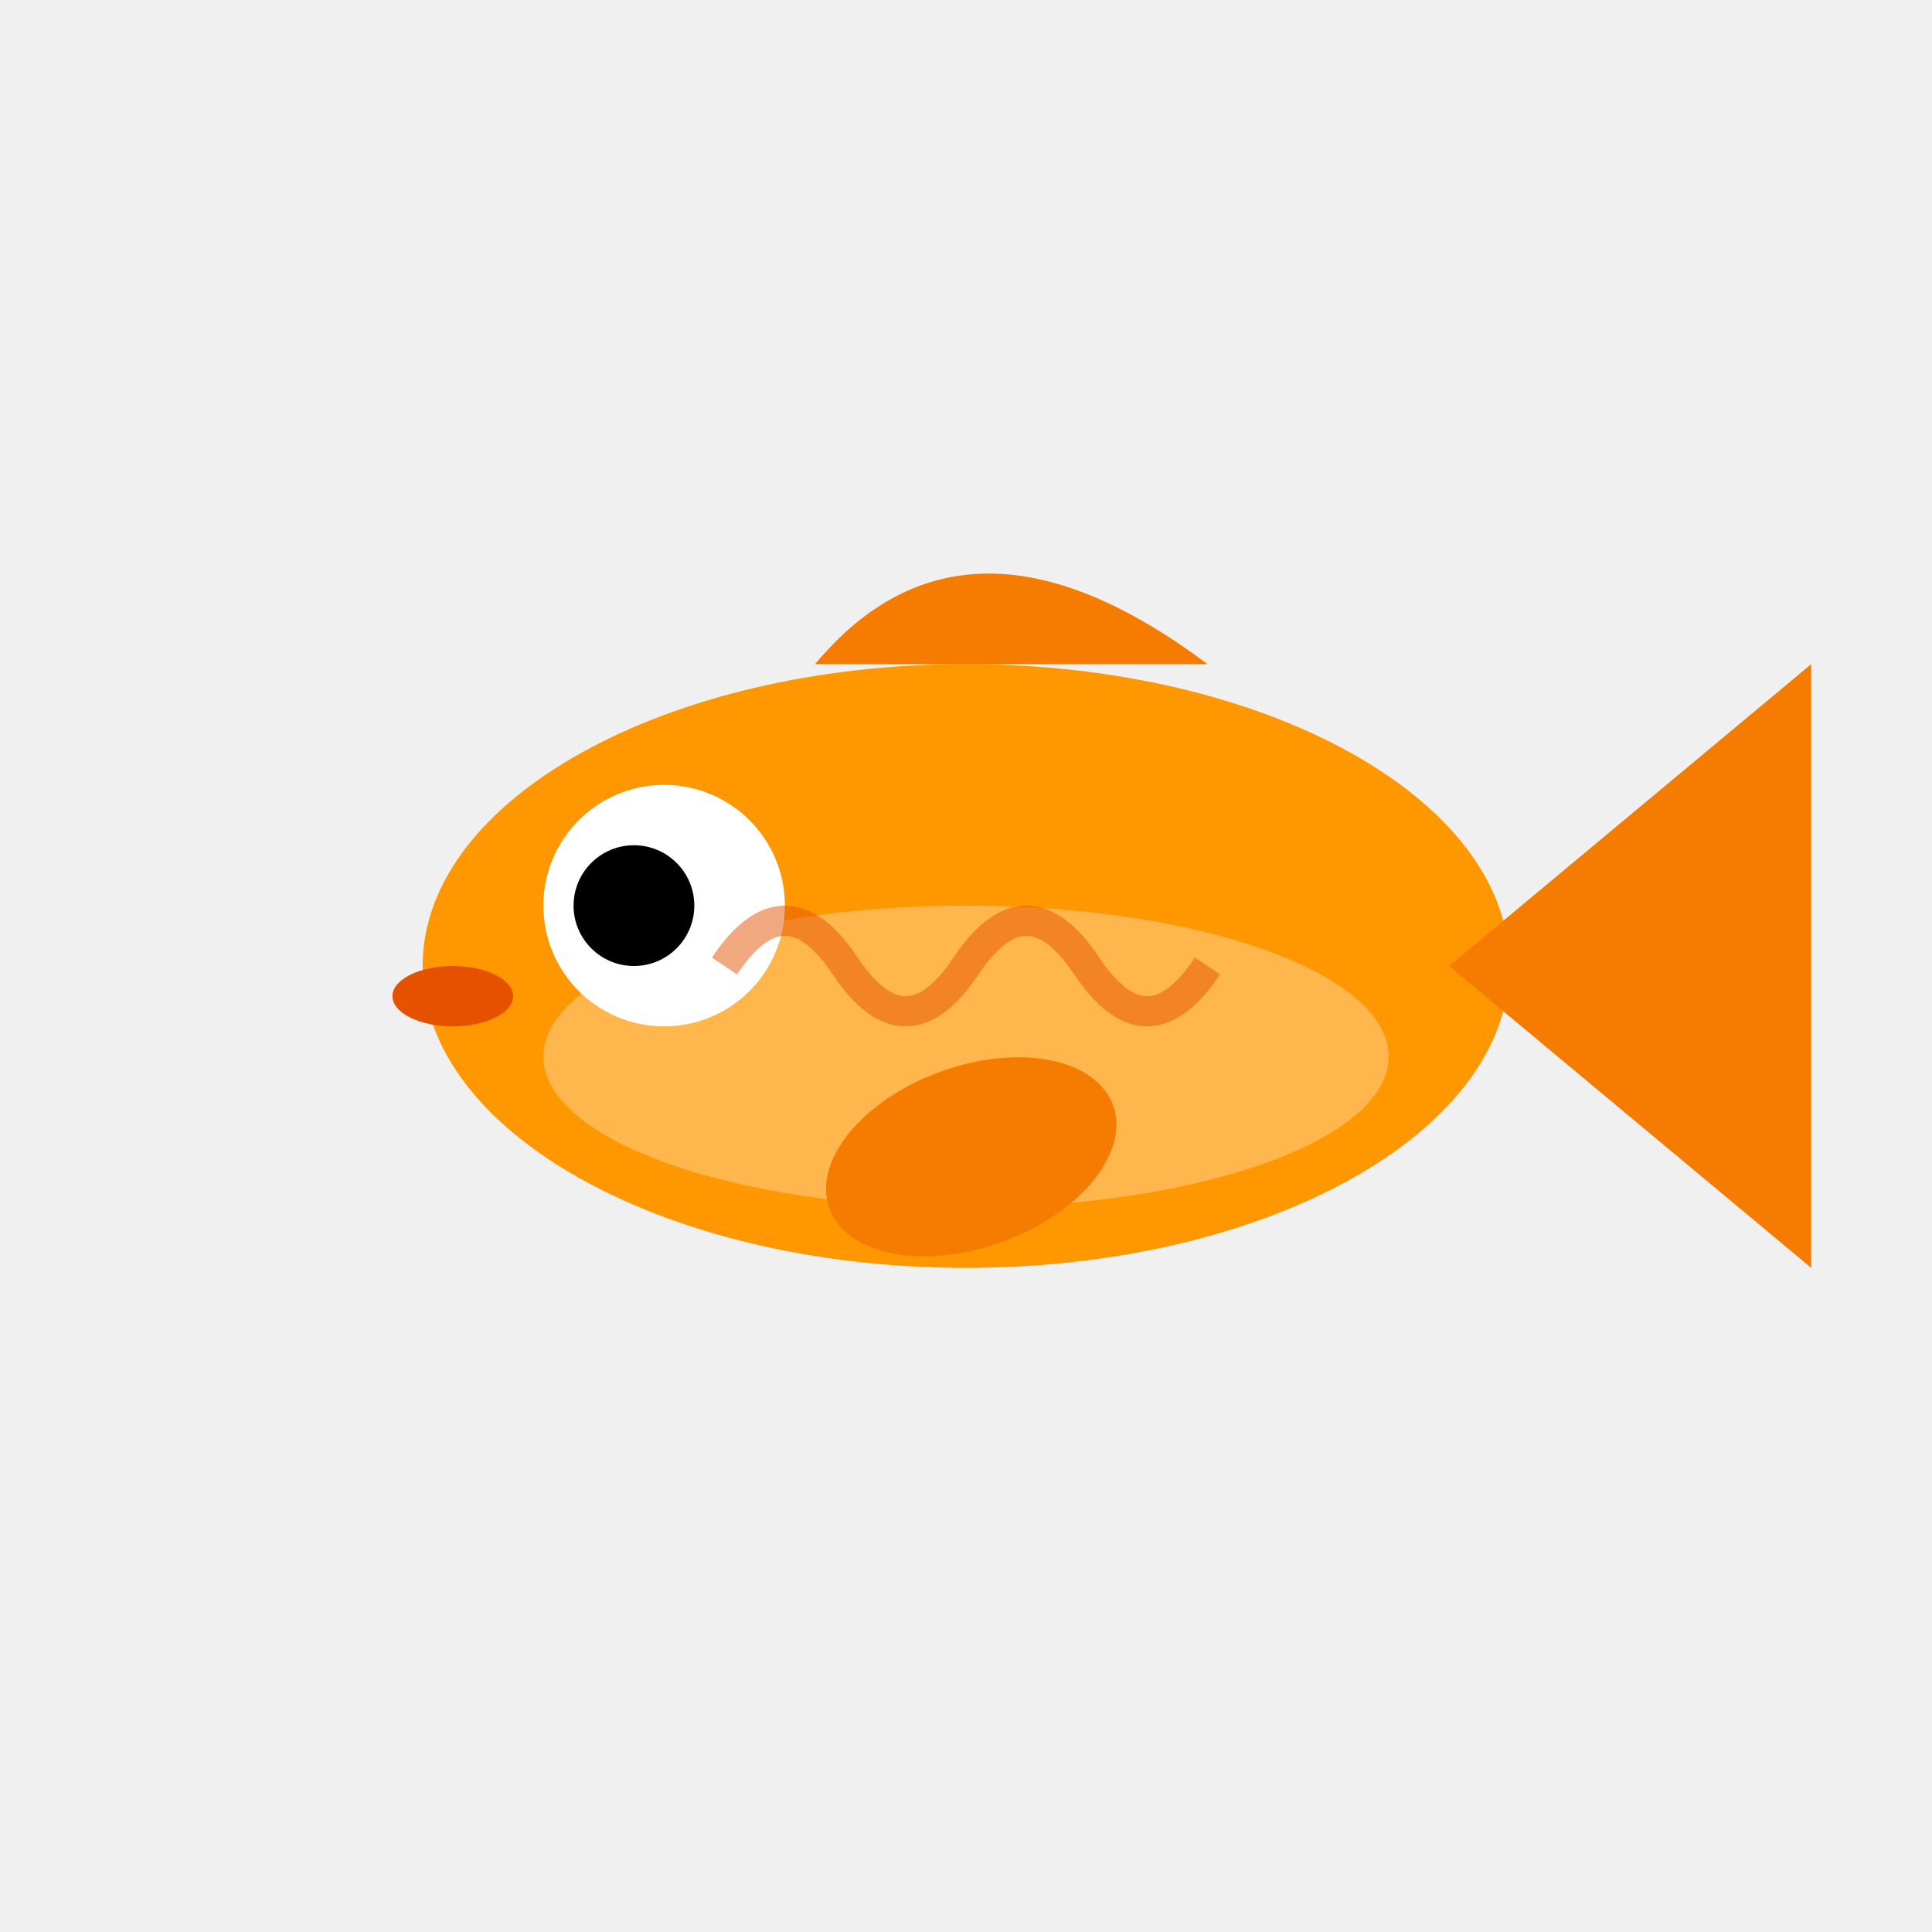
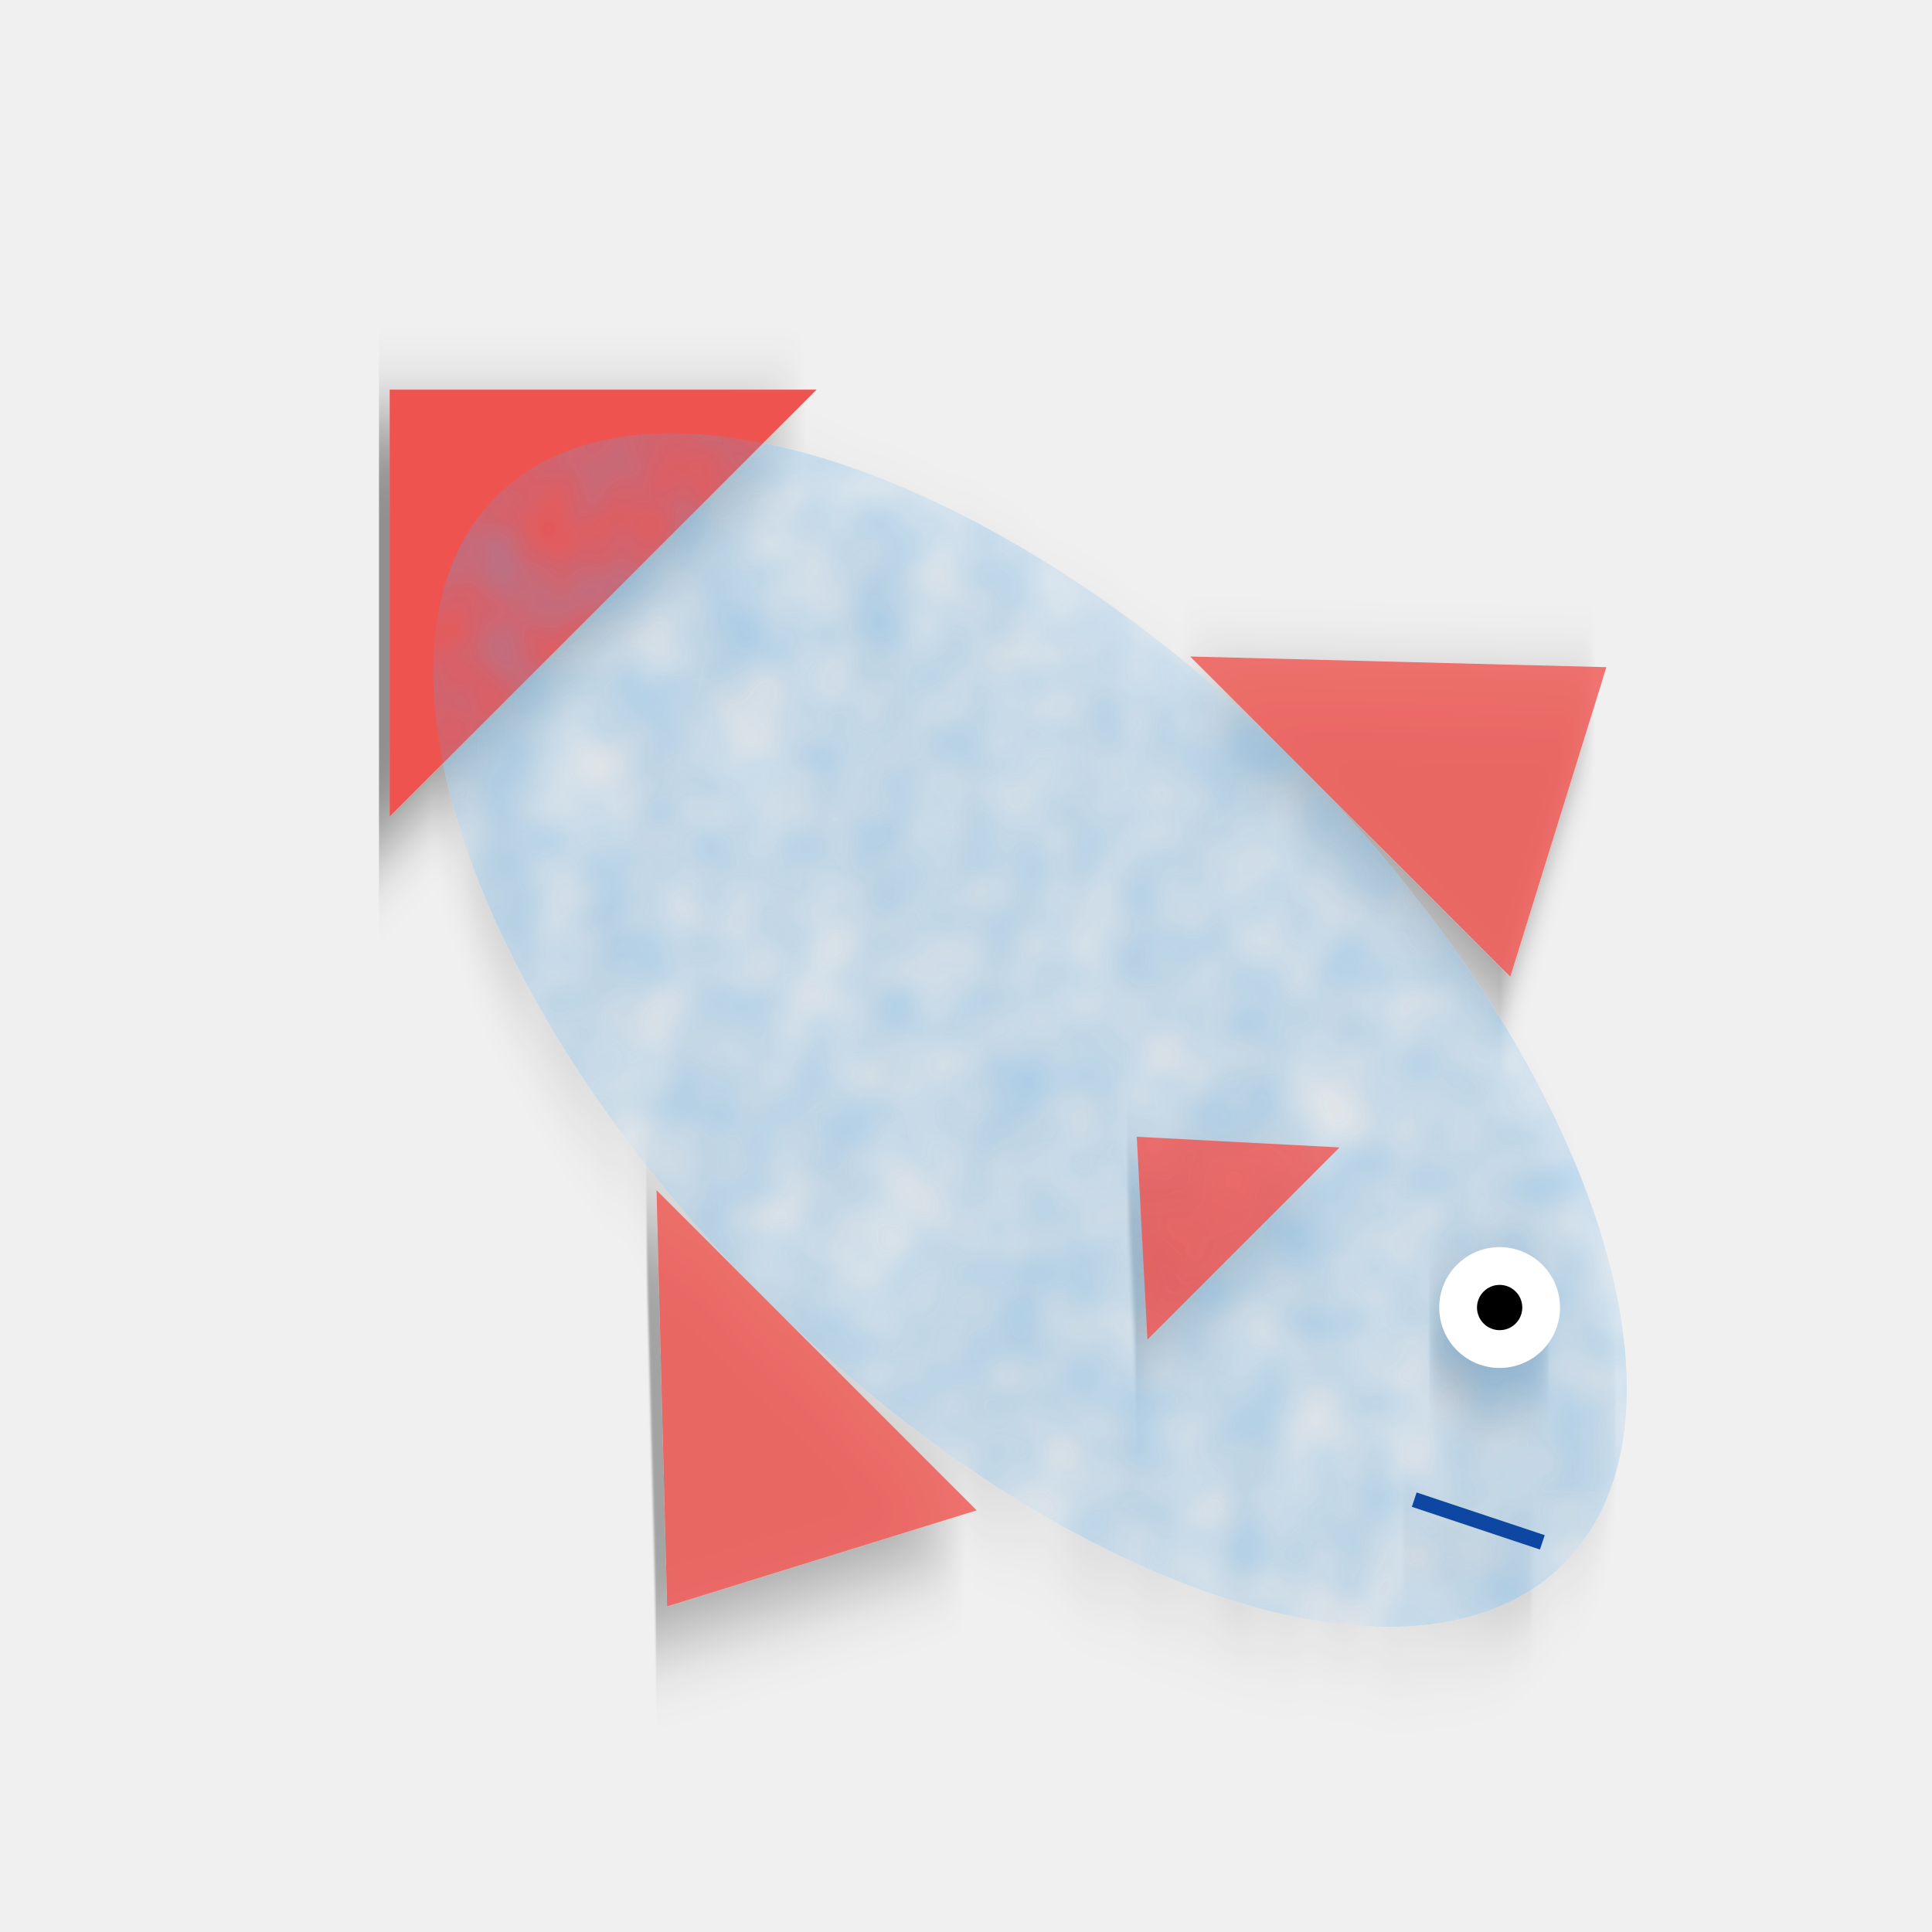
- <svg xmlns="http://www.w3.org/2000/svg" width="64" height="64" viewBox="0 0 64 64">
-   <g transform="translate(32, 32)">
-     <ellipse cx="0" cy="0" rx="18" ry="10" fill="#FF9800" />
-     <ellipse cx="0" cy="3" rx="14" ry="5" fill="#FFB74D" />
-     <path d="M16 0 L28 -10 L28 10 Z" fill="#F57C00" />
-     <path d="M-5 -10 Q0 -16 8 -10" fill="#F57C00" />
-     <ellipse cx="-2" cy="6" rx="5" ry="3" fill="#F57C00" transform="rotate(-20)" />
-     <circle cx="-10" cy="-2" r="4" fill="white" />
-     <circle cx="-11" cy="-2" r="2" fill="black" />
-     <ellipse cx="-17" cy="1" rx="2" ry="1" fill="#E65100" />
-     <path d="M-8 0 Q-6 -3 -4 0 Q-2 3 0 0 Q2 -3 4 0 Q6 3 8 0" stroke="#E65100" stroke-width="1" fill="none" opacity="0.5" />
+ <svg xmlns="http://www.w3.org/2000/svg" width="128" height="128" viewBox="0 0 128 128">
+   <defs>
+     <filter id="scales">
+       <feTurbulence type="fractalNoise" baseFrequency="0.2" numOctaves="2" result="noise" />
+       <feColorMatrix type="matrix" values="0 0 0 0 0.1  0 0 0 0 0.4  0 0 0 0 0.8  0 0 0 0.4 0" in="noise" result="coloredNoise" />
+       <feComposite operator="in" in="coloredNoise" in2="SourceGraphic" result="composite" />
+     </filter>
+     <linearGradient id="fishBody" x1="0%" y1="0%" x2="100%" y2="0%">
+       <stop offset="0%" style="stop-color:#90CAF9;stop-opacity:1" />
+       <stop offset="50%" style="stop-color:#42A5F5;stop-opacity:1" />
+       <stop offset="100%" style="stop-color:#1E88E5;stop-opacity:1" />
+     </linearGradient>
+     <filter id="dropShadow" x="-20%" y="-20%" width="140%" height="140%">
+       <feGaussianBlur in="SourceAlpha" stdDeviation="2" />
+       <feOffset dx="1" dy="2" result="offsetblur" />
+       <feComponentTransfer>
+         <feFuncA type="linear" slope="0.4" />
+       </feComponentTransfer>
+       <feMerge>
+         <feMergeNode />
+         <feMergeNode in="SourceGraphic" />
+       </feMerge>
+     </filter>
+   </defs>
+   <g transform="rotate(45 64 64)" filter="url(#dropShadow)">
+     <path d="M10,64 L30,44 L30,84 Z" fill="#EF5350" />
+     <ellipse cx="70" cy="64" rx="50" ry="25" fill="url(#fishBody)" filter="url(#scales)" />
+     <path d="M60,39 L80,20 L90,39 Z" fill="#EF5350" opacity="0.8" />
+     <path d="M60,89 L80,108 L90,89 Z" fill="#EF5350" opacity="0.8" />
+     <path d="M80,64 L90,55 L90,73 Z" fill="#EF5350" opacity="0.8" />
+     <path d="M95,64 Q105,44 120,64 Q105,84 95,64" fill="none" />
+     <circle cx="105" cy="55" r="4" fill="#FFF" />
+     <circle cx="105" cy="55" r="1.5" fill="#000" />
+     <path d="M118,64 L110,68" stroke="#0D47A1" stroke-width="1" />
  </g>
</svg>
